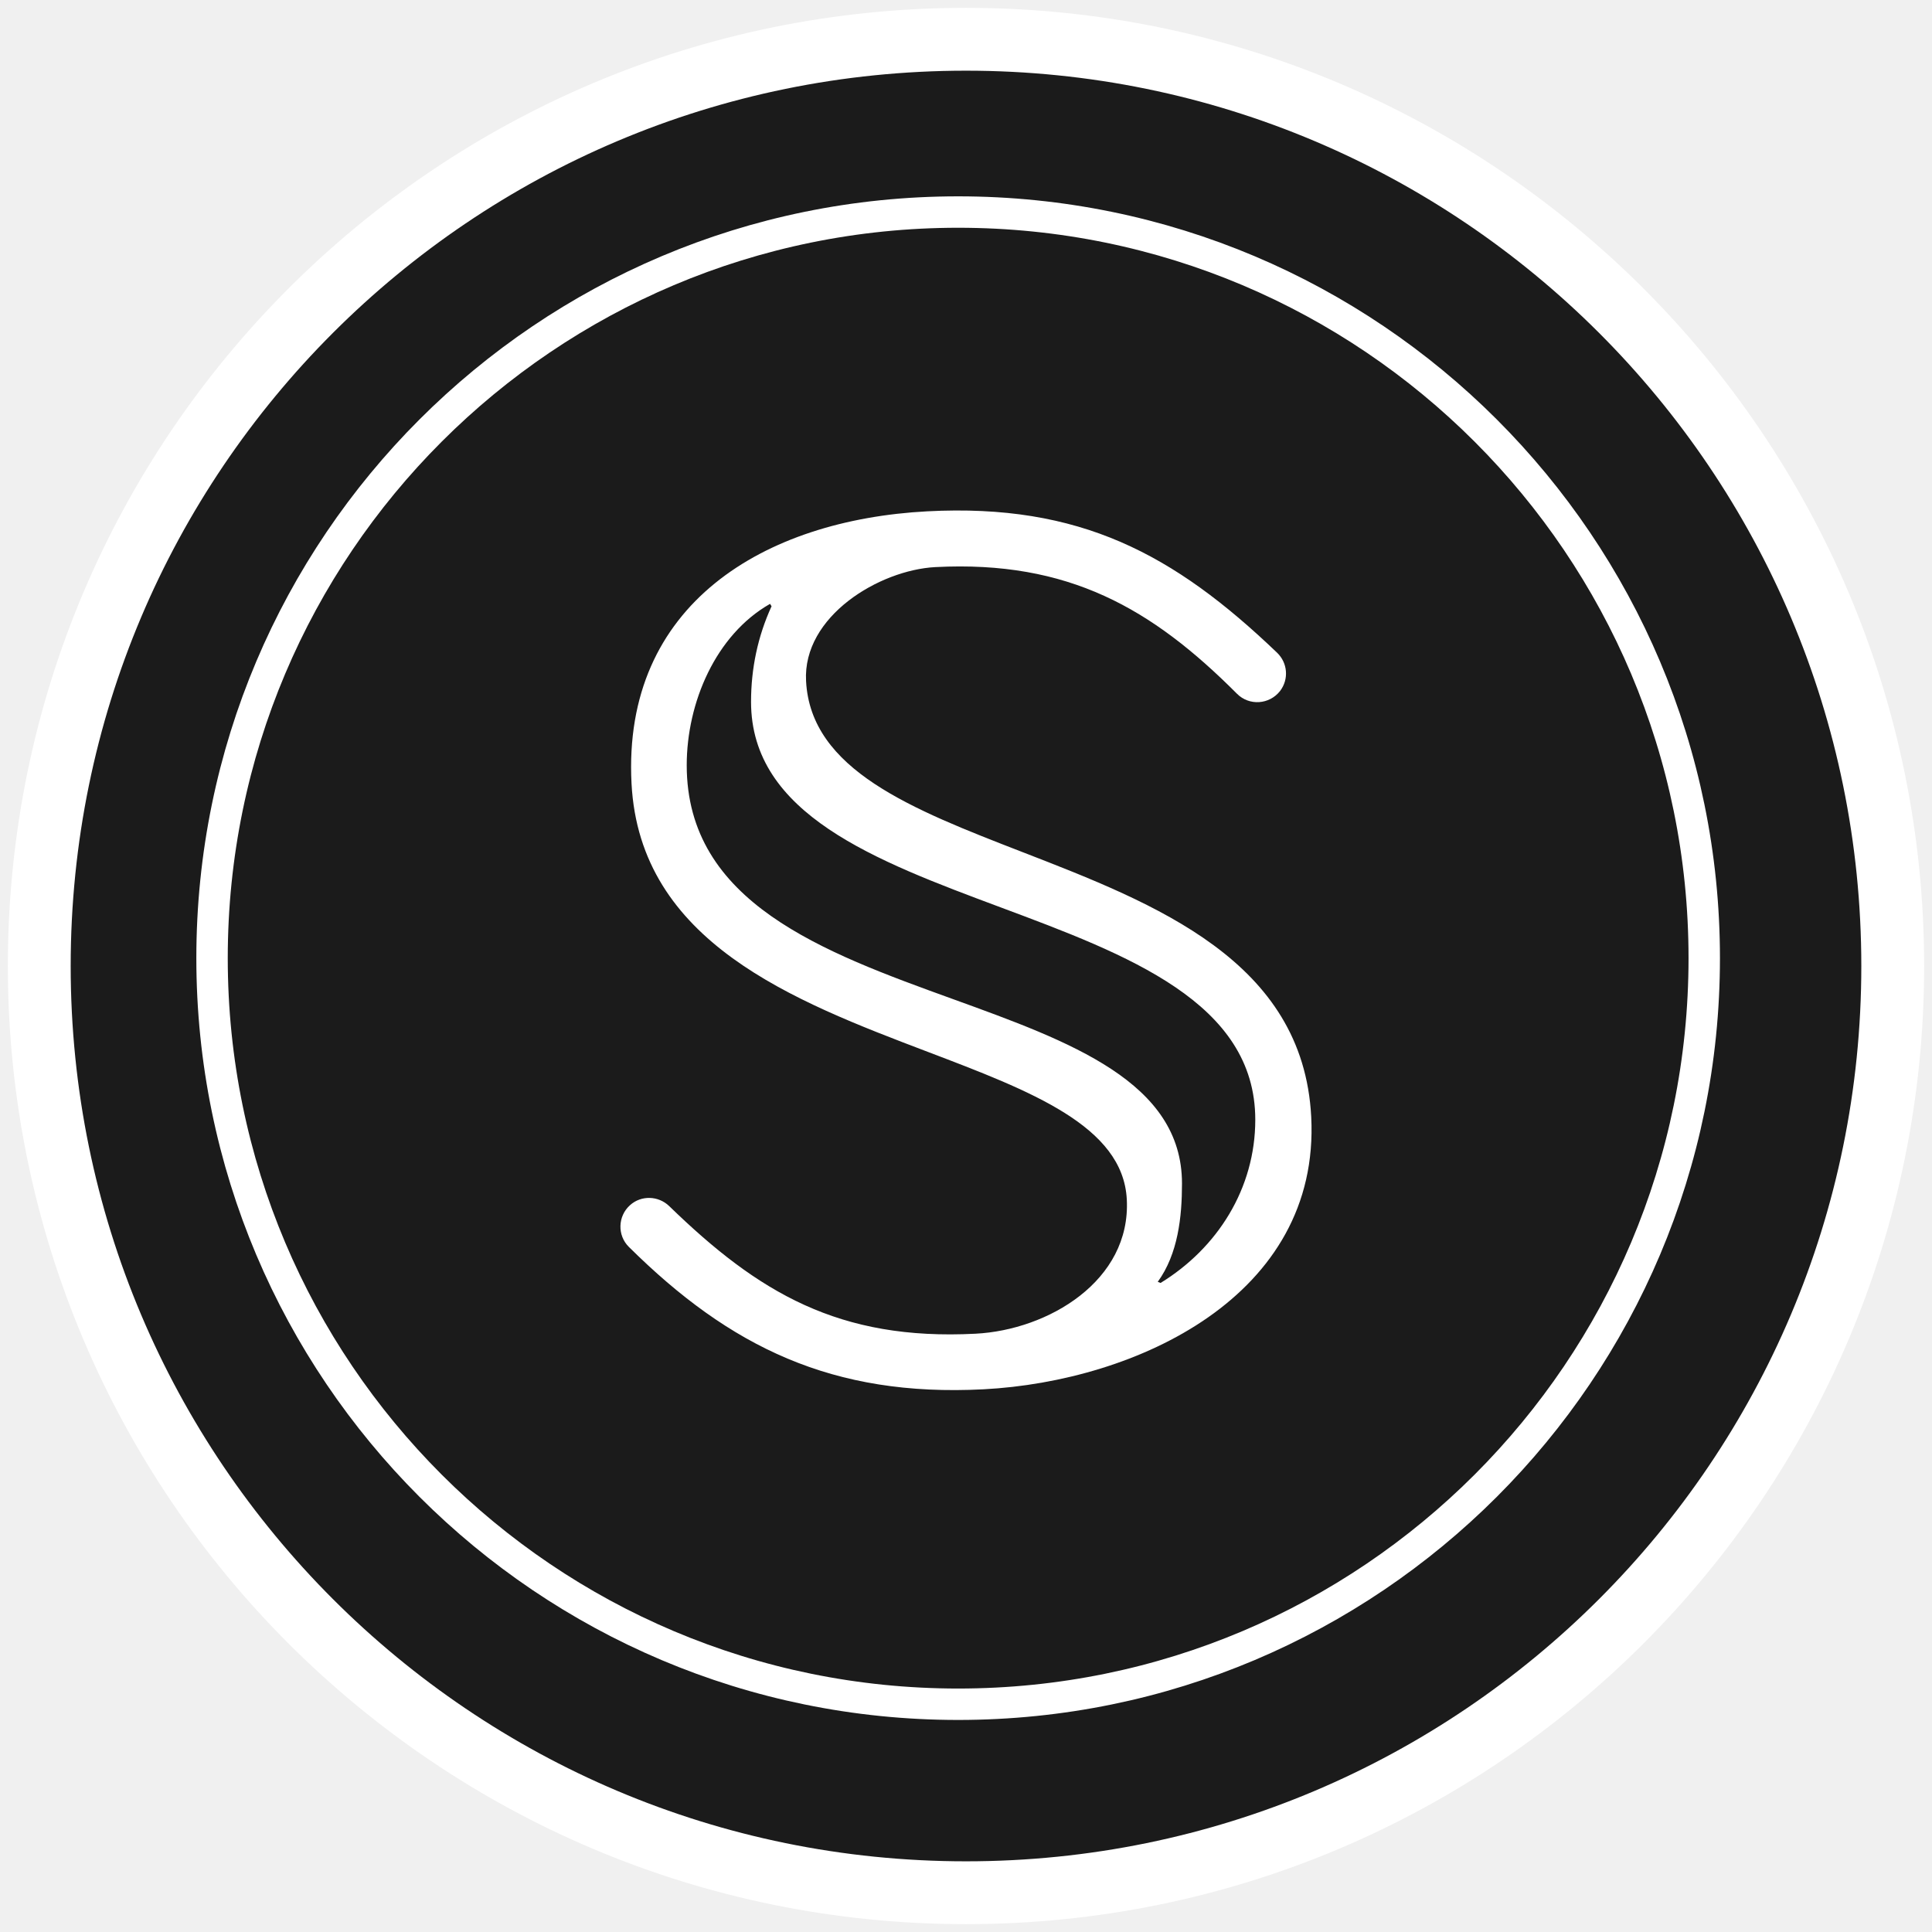
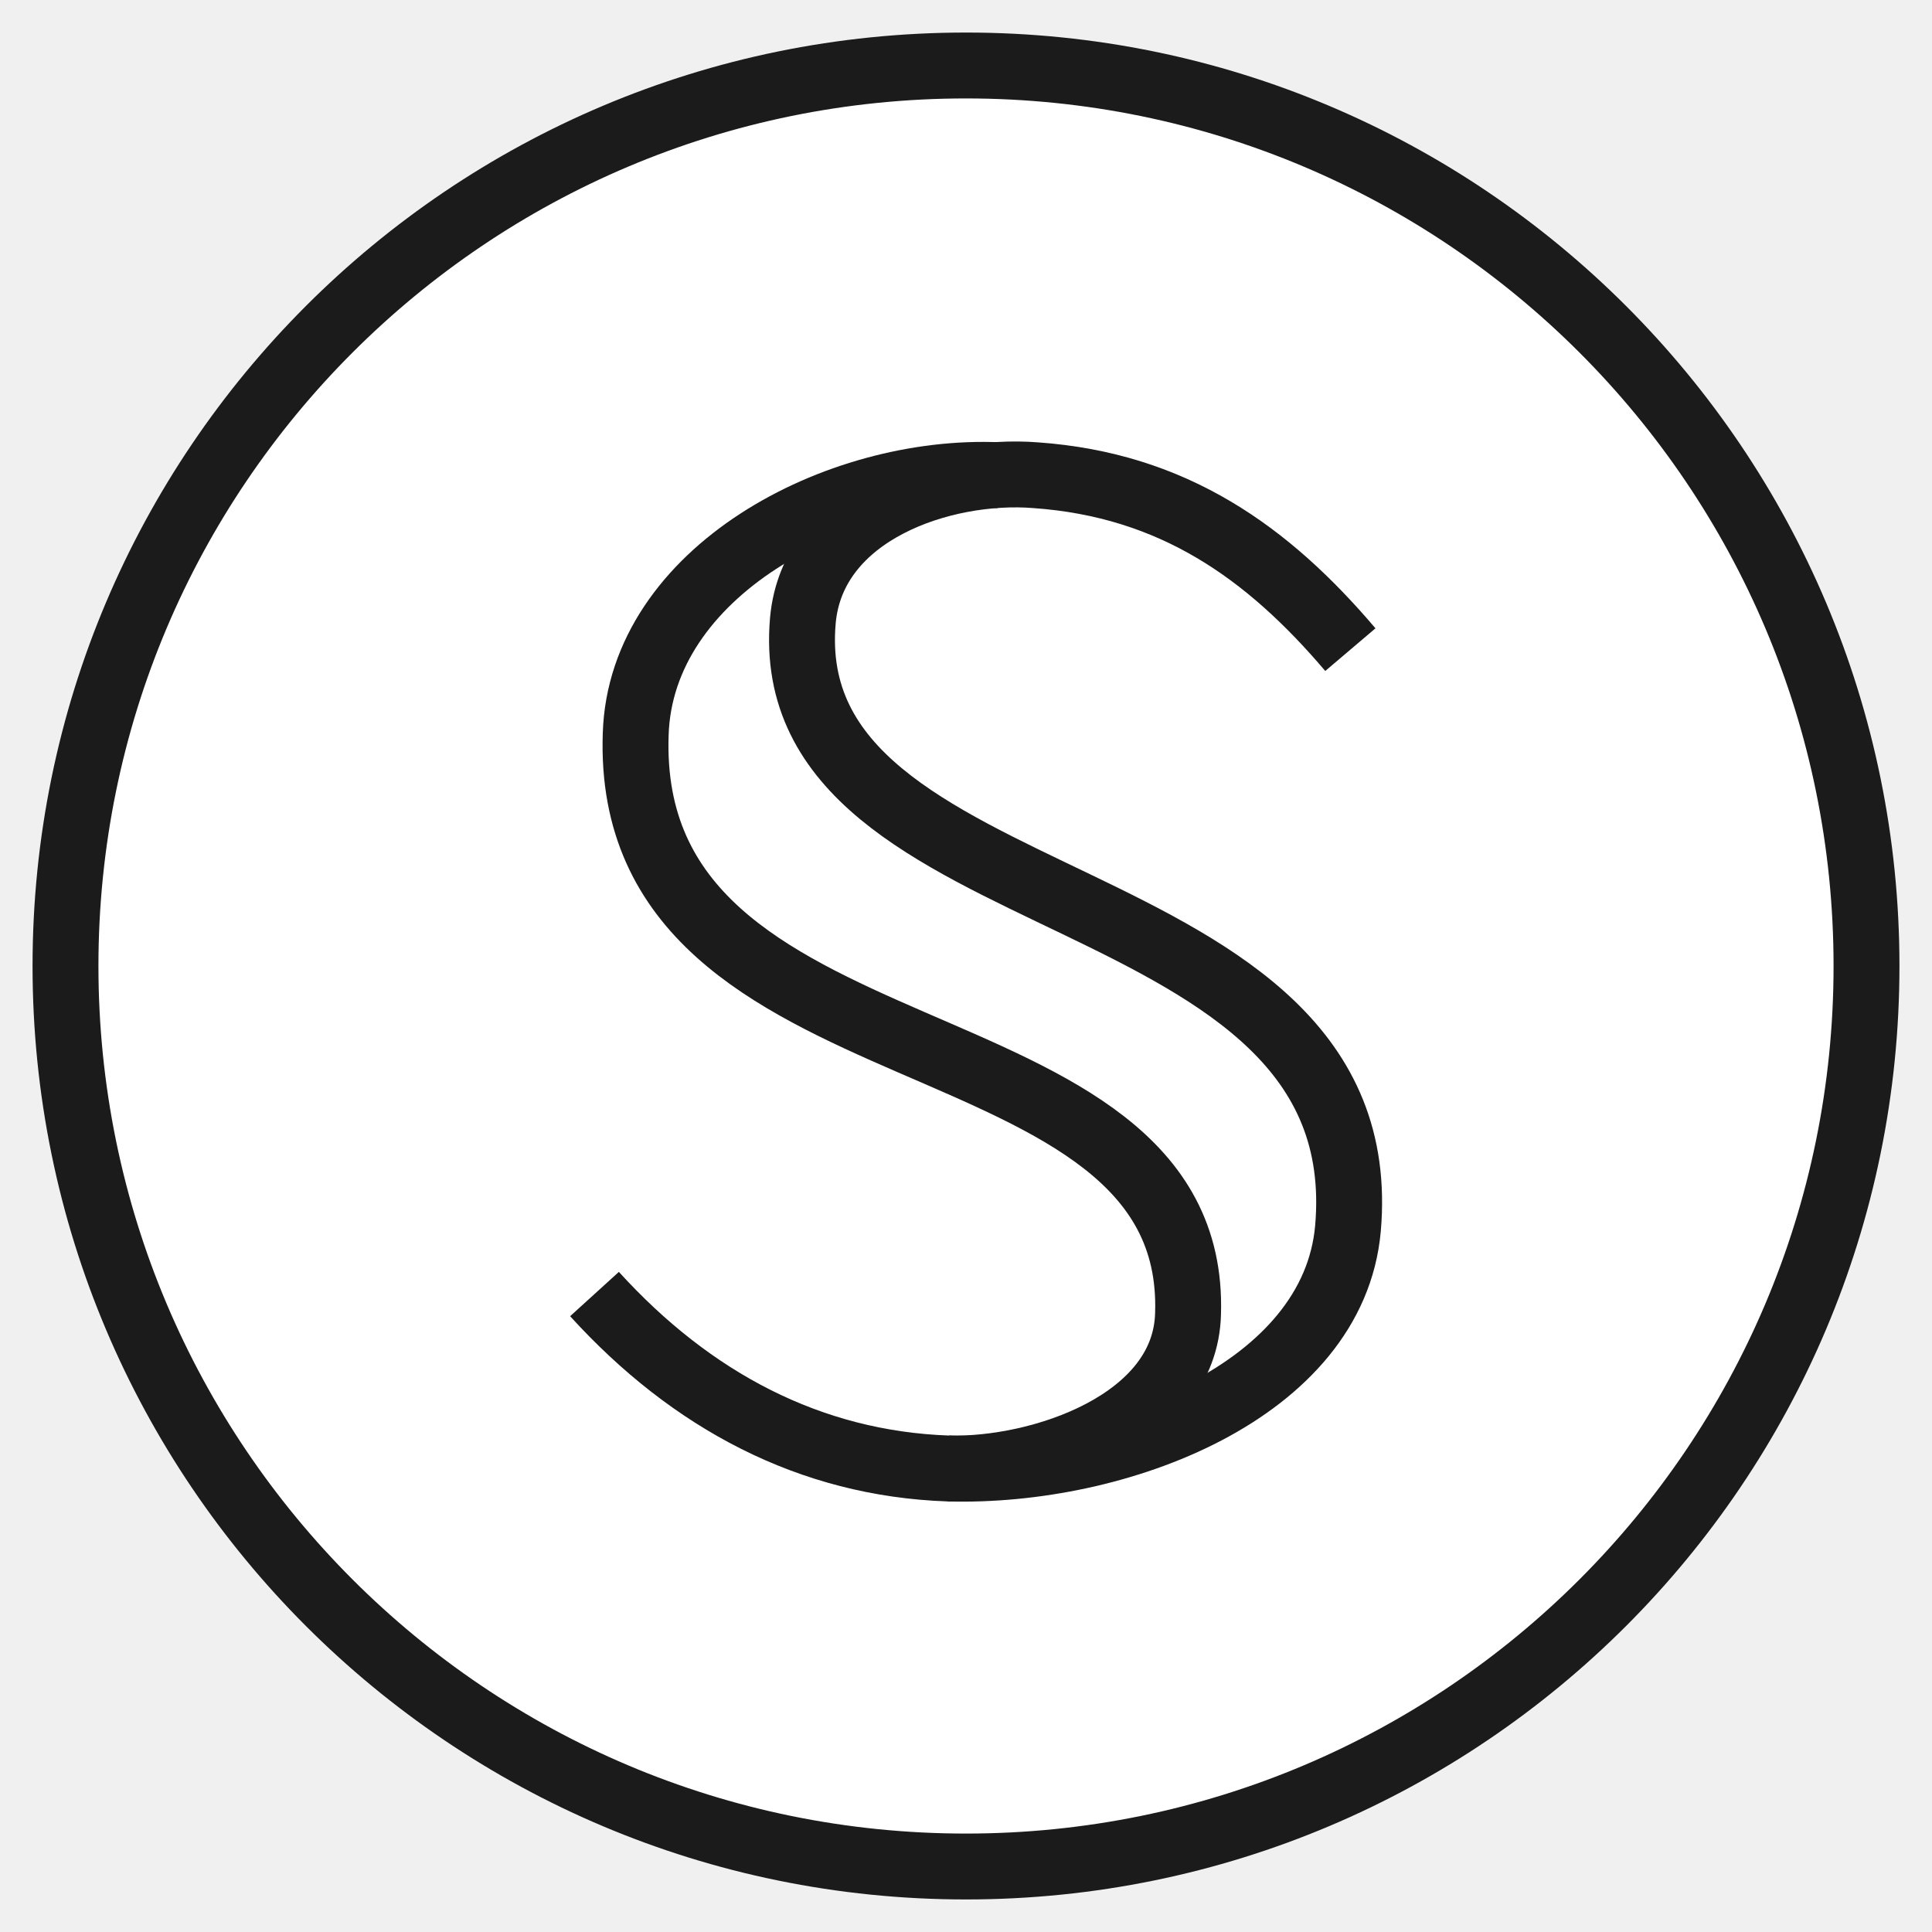
- <svg xmlns="http://www.w3.org/2000/svg" width="27" height="27" viewBox="0 0 123 122" fill="none">
-   <circle cx="61.5" cy="61" r="59" fill="#1B1B1B" stroke="white" stroke-width="4" />
-   <path fill-rule="evenodd" clip-rule="evenodd" d="M78.753 43.669C79.537 44.453 80.819 44.358 81.496 43.491C82.066 42.742 81.983 41.697 81.294 41.044C74.741 34.773 68.746 31.542 59.034 32.053C48.67 32.599 39.612 37.956 40.206 49.382C40.735 59.493 50.523 63.216 59.056 66.462C65.65 68.97 71.494 71.193 71.737 75.858C72.01 81.048 66.727 84.172 62.109 84.41C53.407 84.861 48.278 81.797 42.604 76.285C41.915 75.62 40.823 75.585 40.111 76.226C39.327 76.927 39.291 78.15 40.039 78.887C46.462 85.253 53.003 88.448 62.62 87.949C72.343 87.439 84.072 82.022 83.478 70.596C82.959 60.675 73.593 57.043 65.1 53.75C58.056 51.019 51.614 48.521 51.318 42.861C51.092 38.728 55.983 35.794 59.545 35.604C68.033 35.164 73.34 38.241 78.753 43.669ZM79.917 70.786C79.917 75.169 77.507 78.958 73.886 81.179L73.708 81.108C75.002 79.326 75.251 76.962 75.251 74.848C75.251 68.386 68.145 65.814 60.68 63.111C52.419 60.121 43.72 56.972 43.72 48.218C43.72 44.239 45.56 39.916 49.026 37.944L49.121 38.098C48.243 40.011 47.815 42.066 47.815 44.18C47.815 51.338 55.727 54.29 63.695 57.263C71.777 60.279 79.917 63.316 79.917 70.786Z" fill="white" />
-   <path fill-rule="evenodd" clip-rule="evenodd" d="M61 108C87.234 108 108.5 86.734 108.5 60.5C108.5 34.267 87.234 13 61 13C34.767 13 13.5 34.267 13.5 60.5C13.5 86.734 34.767 108 61 108Z" stroke="white" stroke-width="2" stroke-linecap="round" />
+ <svg xmlns="http://www.w3.org/2000/svg" width="27" height="27" viewBox="0 0 59 59" fill="none">
+   <path d="M29.5 57C44.688 57 57 44.688 57 29.5C57 14.312 44.688 2 29.5 2C14.312 2 2 14.312 2 29.5C2 44.688 14.312 57 29.5 57Z" fill="white" stroke="#1b1b1b" stroke-width="2.012" stroke-miterlimit="10" />
+   <path d="M20.367 18.862L26.088 15.851L24.583 22.174L35.121 28.309L40.843 33.616L40.24 40.241L36.025 42.349L35.121 36.326L24.282 30.304L19.464 24.583L20.367 18.862Z" fill="white" />
+   <path d="M28.957 44.845C31.768 44.919 36.207 43.44 36.281 40.11C36.577 30.64 19.043 33.378 19.413 22.428C19.561 17.471 25.554 14.29 30.511 14.512" stroke="#1b1b1b" stroke-width="2.012" stroke-miterlimit="10" />
+   <path d="M41.238 19.839C38.723 16.879 35.837 14.808 31.62 14.512C28.809 14.29 24.814 15.622 24.518 18.951C23.704 28.273 42.126 26.571 41.164 37.521C40.72 42.478 34.136 44.993 28.957 44.845C24.74 44.697 21.115 42.774 18.155 39.518" stroke="#1b1b1b" stroke-width="2.012" stroke-miterlimit="10" />
</svg>
